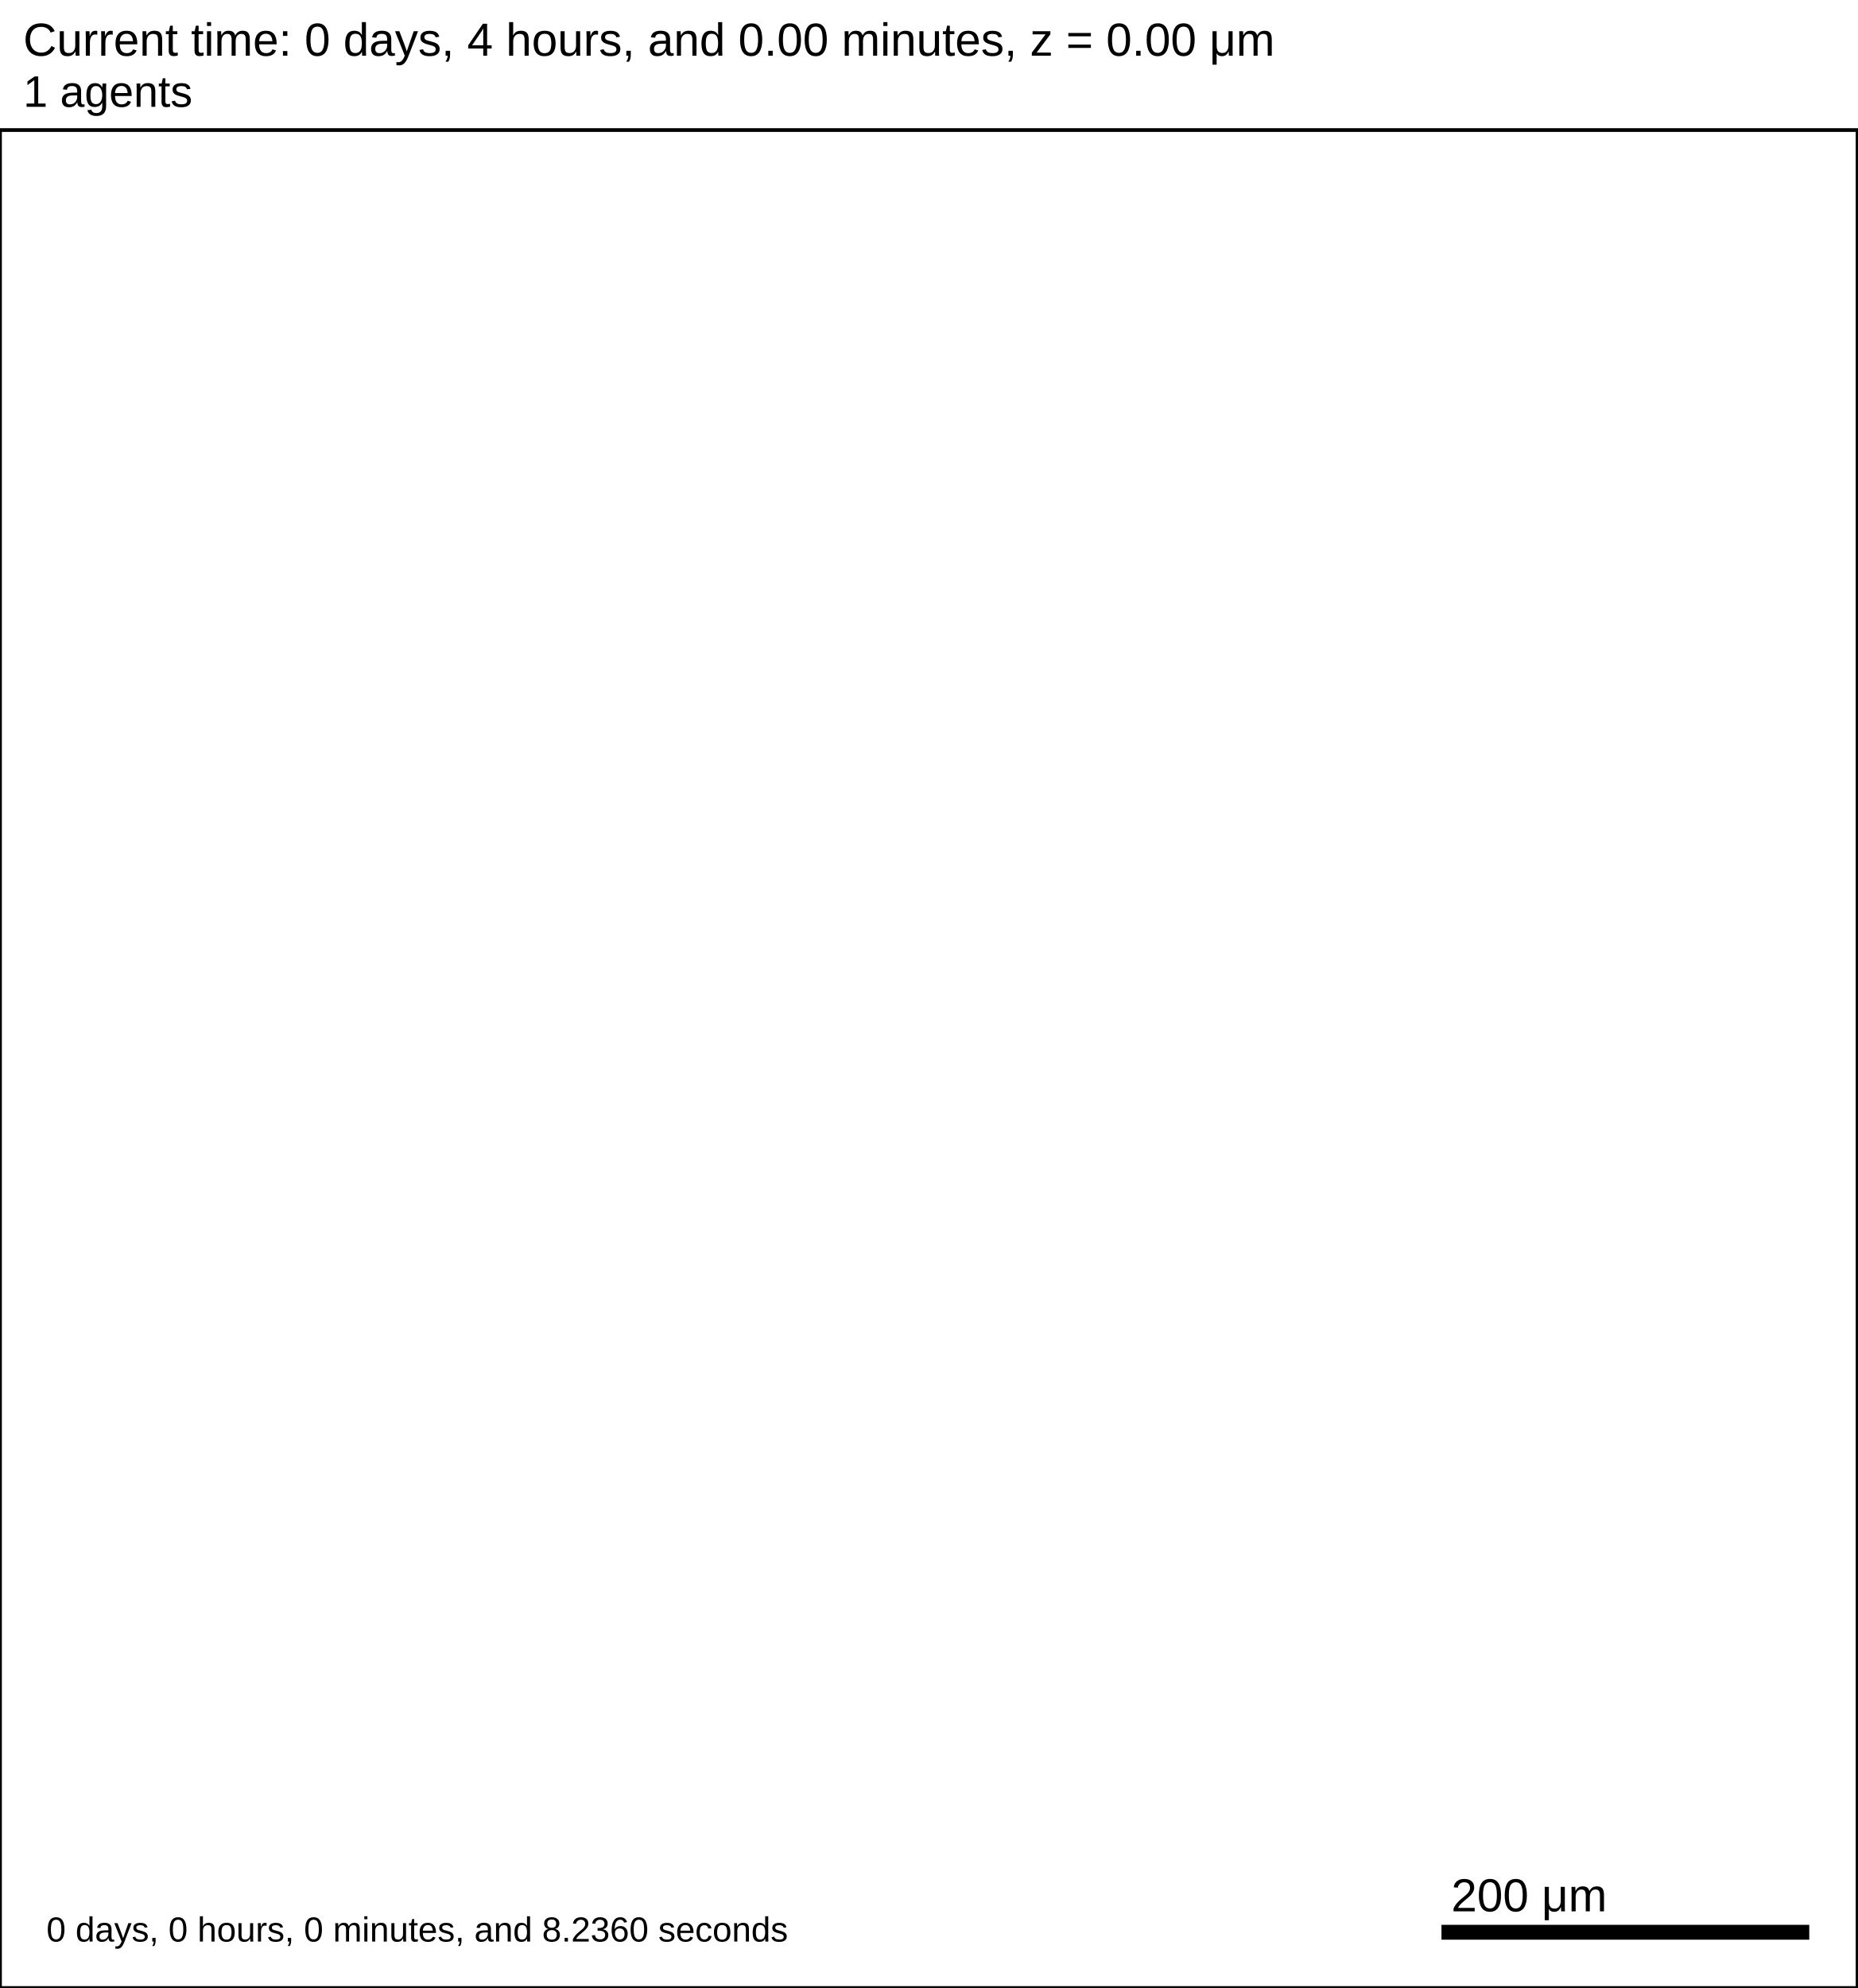
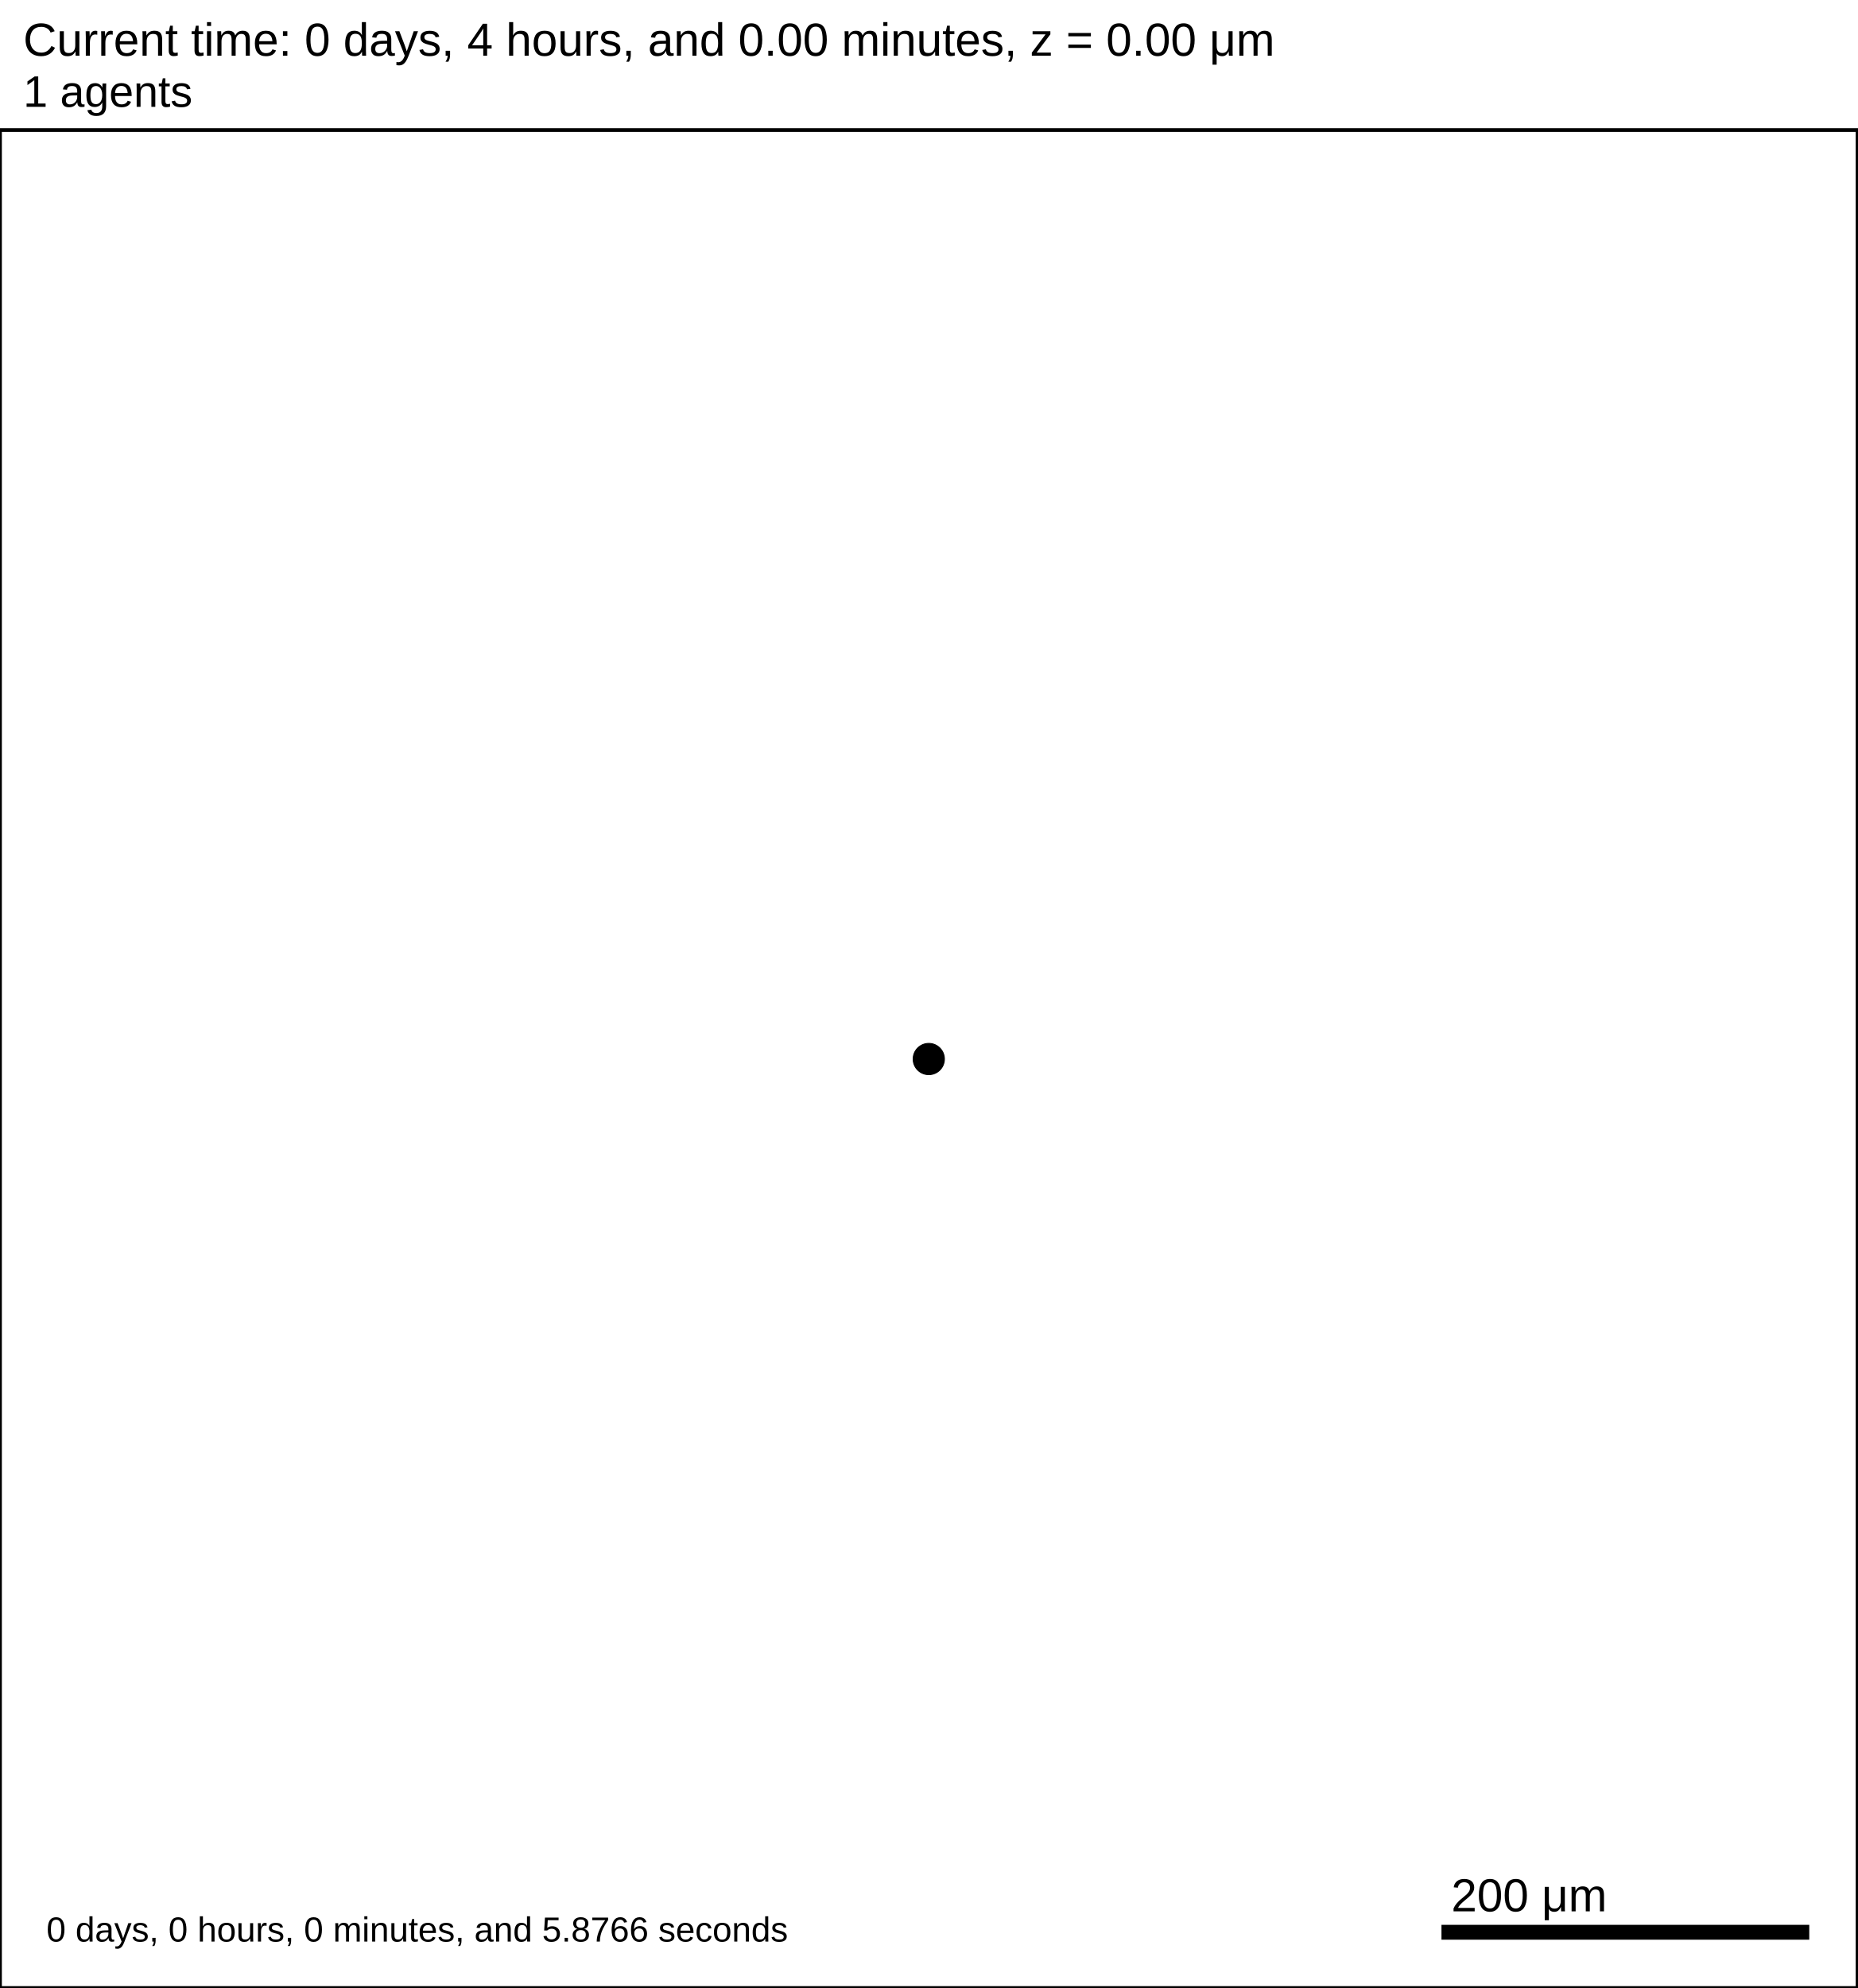
<svg xmlns="http://www.w3.org/2000/svg" version="1.1" width="1000" height="1070" id="svg2">
  <rect x="0" y="0" width="1000" height="1070" stroke-width="2" stroke="white" fill="white" />
  <text x="12.5" y="30" font-family="Arial" font-size="25" fill="black">
   Current time: 0 days, 4 hours, and 0.00 minutes, z = 0.00 μm
  </text>
  <text x="12.5" y="57.5" font-family="Arial" font-size="23.75" fill="black">
   1 agents
  </text>
  <g id="tissue" transform="translate(0,1070) scale(1,-1)">
    <g id="ECM">
  </g>
    <g id="cells">
      <g id="cell0">
-         <circle cx="500" cy="500" r="8.413" stroke-width="0.5" stroke="none" fill="none" />
-         <circle cx="500" cy="500" r="5.052" stroke-width="0.5" stroke="none" fill="none" />
+         <circle cx="500" cy="500" r="8.413" stroke-width="0.5" stroke="rgb(0,0,0)" fill="rgb(0,0,0)" />
+         <circle cx="500" cy="500" r="5.052" stroke-width="0.5" stroke="rgb(0,0,0)" fill="rgb(0,0,0)" />
      </g>
    </g>
  </g>
  <rect x="775" y="1035" width="200" height="10" stroke-width="2" stroke="rgb(255,255,255)" fill="rgb(0,0,0)" />
  <text x="781.25" y="1028.75" font-family="Arial" font-size="25" fill="black">
   200 μm
  </text>
  <text x="25" y="1045" font-family="Arial" font-size="18.75" fill="black">
-    0 days, 0 hours, 0 minutes, and 8.2360 seconds
+    0 days, 0 hours, 0 minutes, and 5.8766 seconds
  </text>
  <rect x="0" y="70" width="1000" height="1000" stroke-width="2" stroke="rgb(0,0,0)" fill="none" />
</svg>
